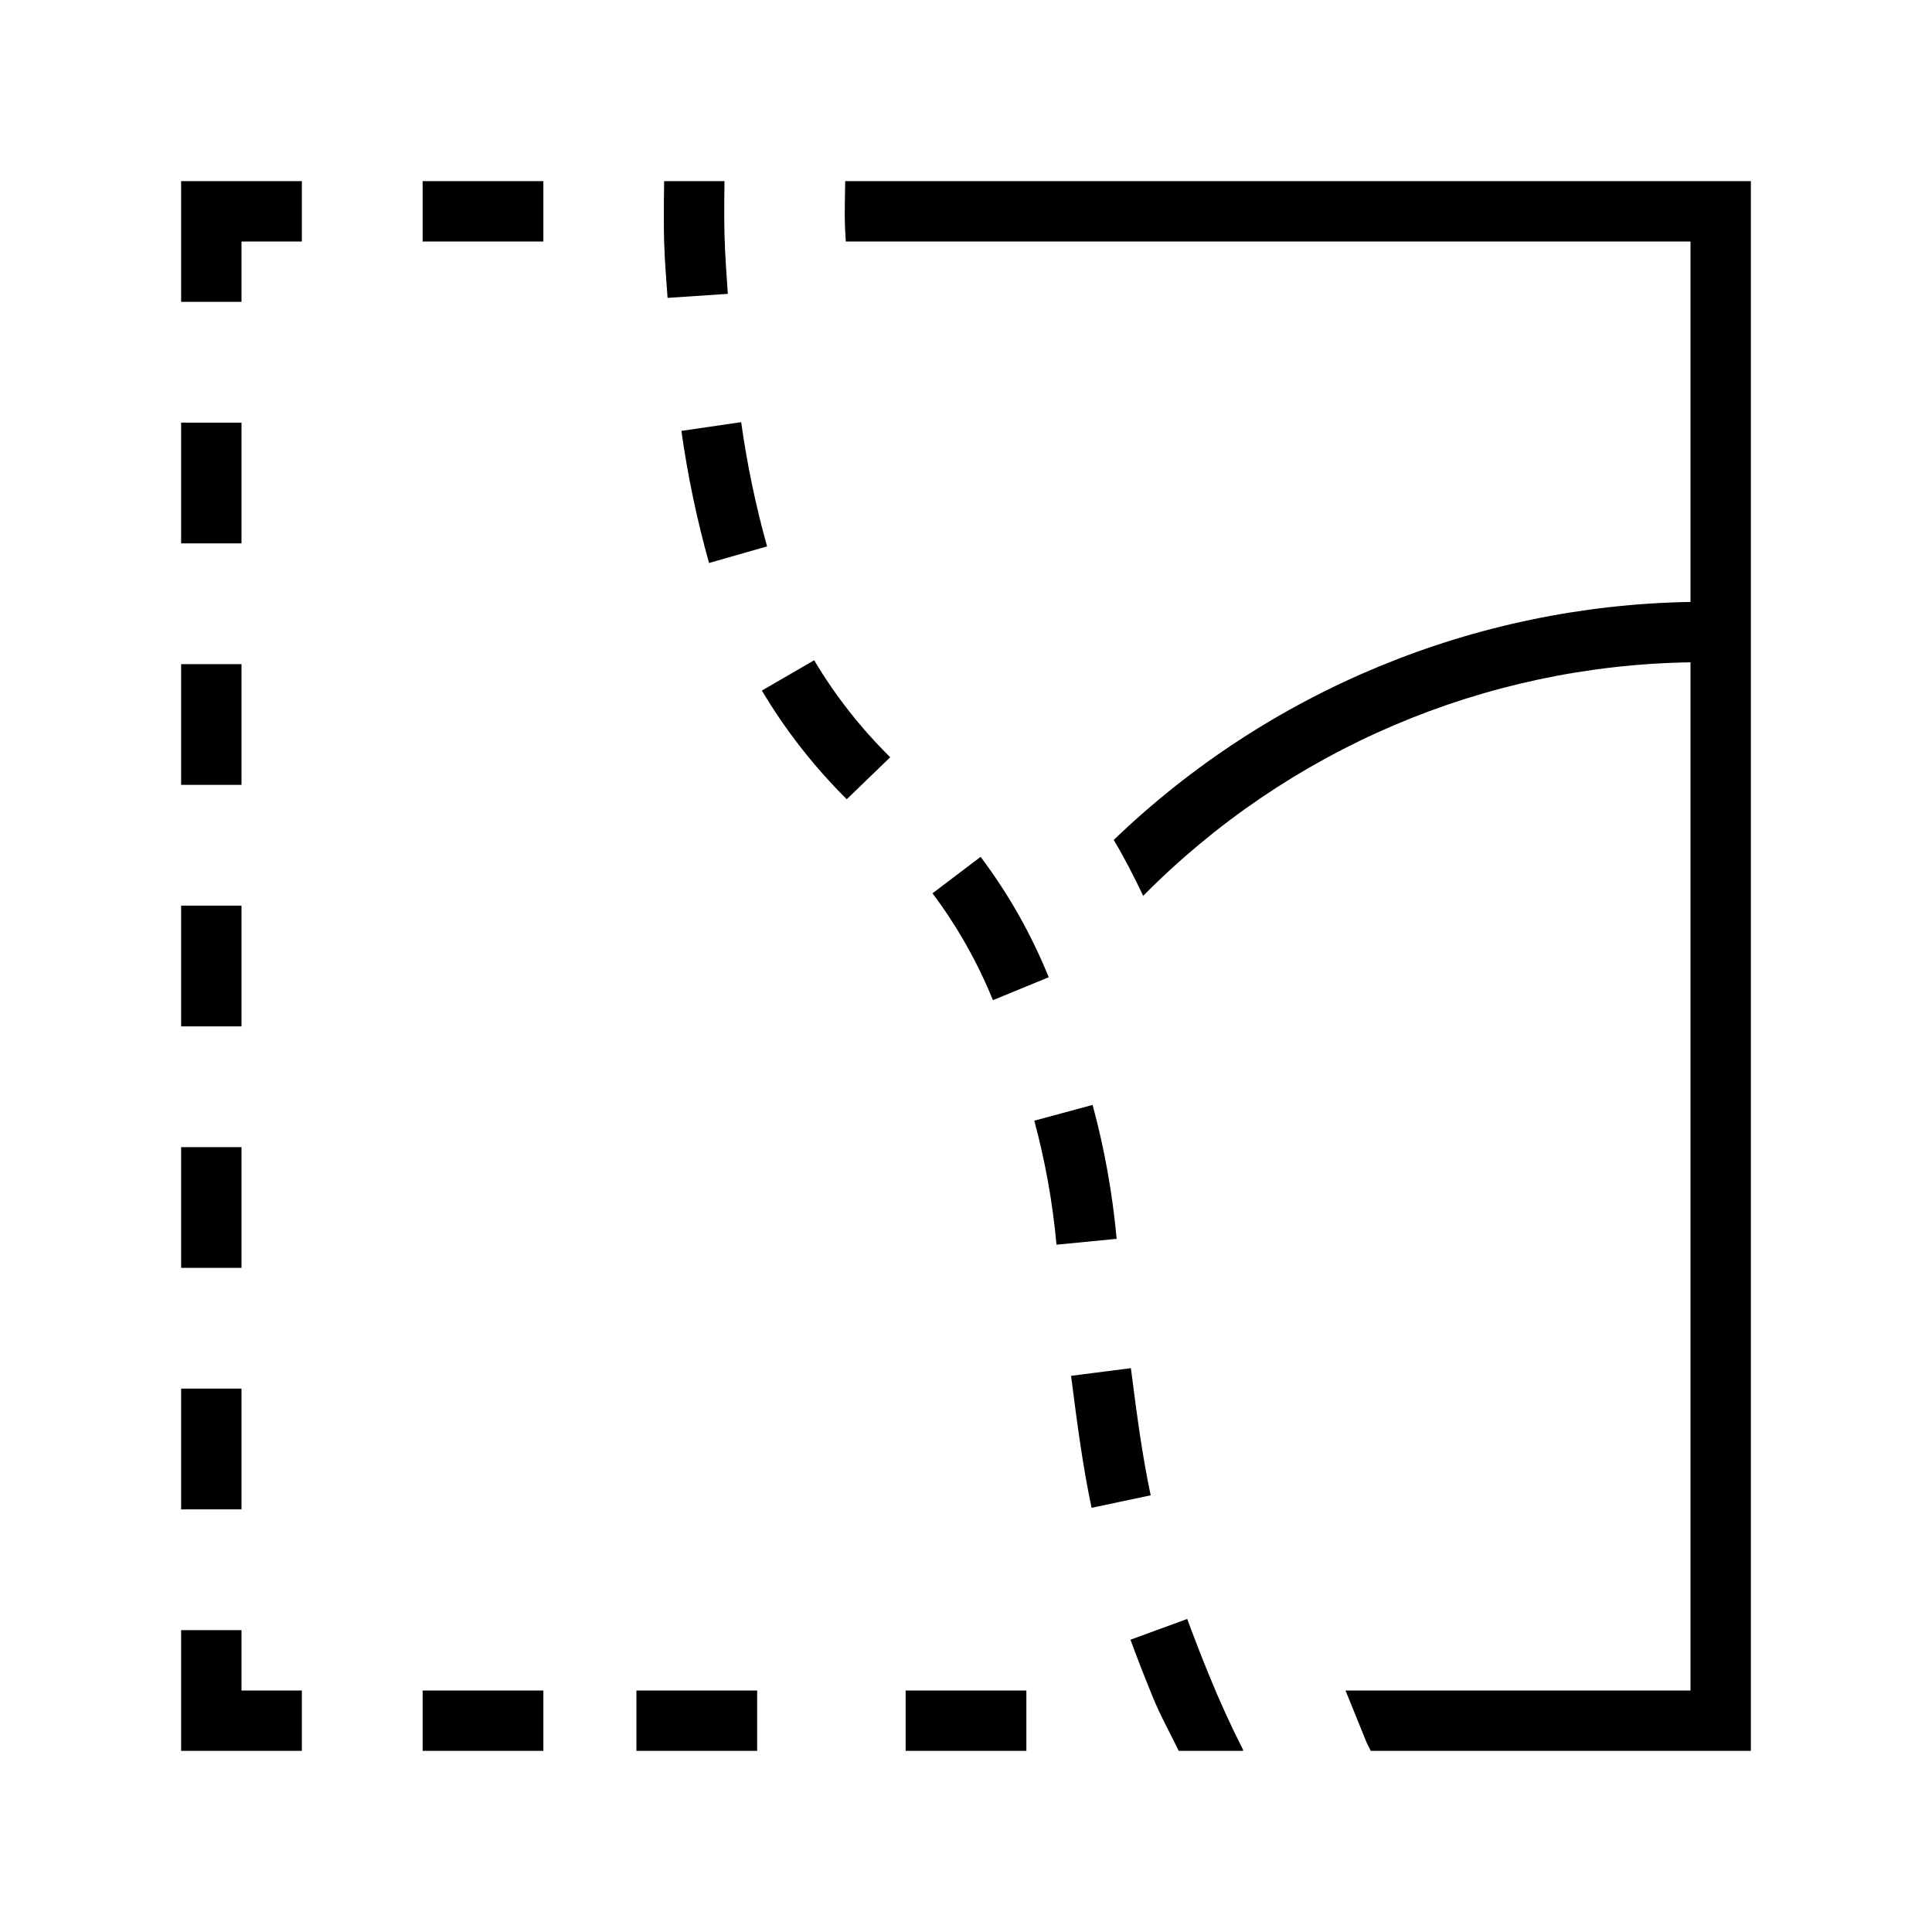
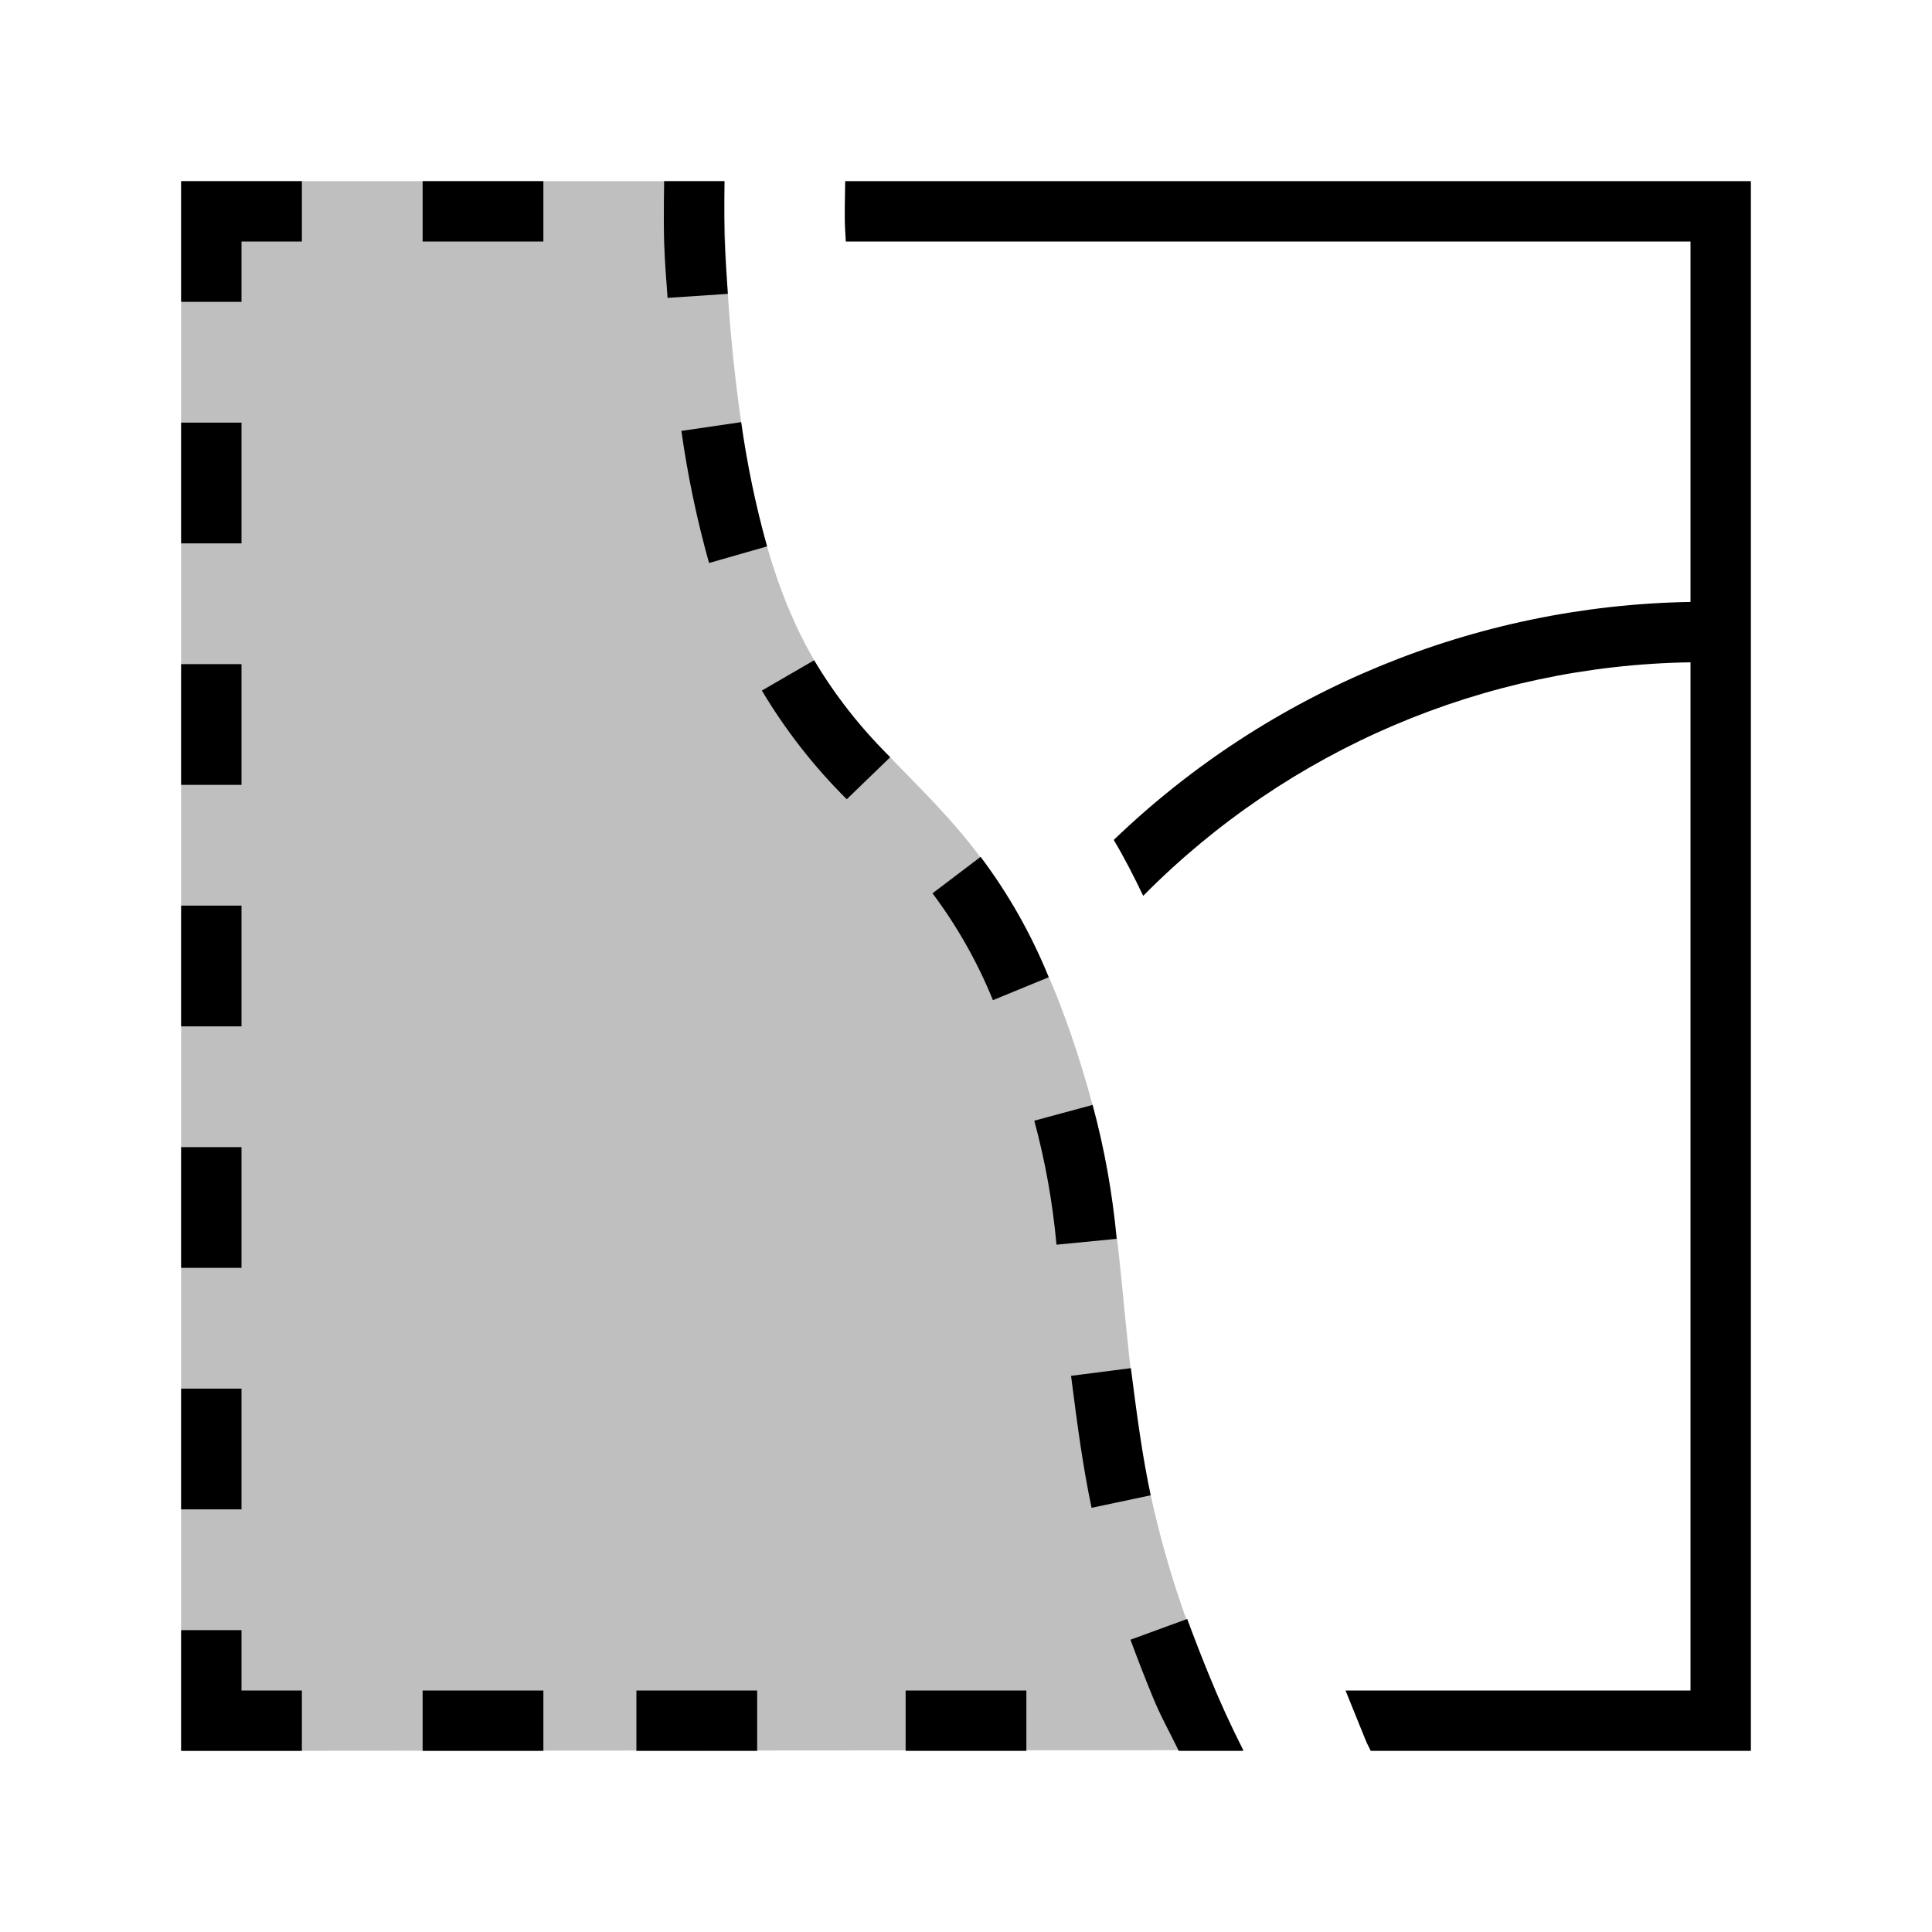
<svg xmlns="http://www.w3.org/2000/svg" viewBox="0 0 32 32">
+   <path d="M12 3a27.184 27.184 0 0 0 .276 3.992c.992 6.818 3.996 4.572 5.82 11.309.875 3.228.11 5.999 2.496 10.687L3 29V3z" opacity=".25" />
  <path d="M9 4H7V3h2zm2.744 5.325l.961-.275a15.776 15.776 0 0 1-.429-2.058l-.99.145a16.771 16.771 0 0 0 .458 2.188zm-.687-4.391l.998-.067c-.021-.31-.045-.622-.055-.972S12 3 12 3h-1s-.011.635 0 1 .037.636.057.934zM9 28H7v1h2zm3.541 0h-2v1h2zm4.59-9.438a12.05 12.05 0 0 1 .368 2.054l.996-.097a12.988 12.988 0 0 0-.398-2.218zm2.533 8.253l-.94.344c.108.293.23.609.37.95.126.31.286.594.43.891h1.06l.008-.012q-.31-.61-.572-1.256a28.45 28.45 0 0 1-.356-.917zM4 7H3v2h1zm13.74 15.788c.109.853.197 1.508.34 2.186l.979-.207c-.136-.641-.222-1.278-.328-2.106zM15 29h2v-1h-2zm.445-14.204a7.908 7.908 0 0 1 1.001 1.77l.924-.38a8.835 8.835 0 0 0-1.128-1.994zm-2.826-3.358a9.102 9.102 0 0 0 1.406 1.8l.72-.696a8.005 8.005 0 0 1-1.26-1.606zM4 19H3v2h1zM3 3v2h1V4h1V3H3zm1 20H3v2h1zm9.999-20c-.002.262-.014.522-.002.787.003.074.008.14.012.213H28v5.97a14.118 14.118 0 0 0-9.553 3.942c.176.294.336.608.488.926A13.02 13.02 0 0 1 28 10.97V28h-5.714l.337.832c.023.058.055.11.08.168H29V3zM4 15H3v2h1zm0-4H3v2h1zm0 16H3v2h2v-1H4z" />
  <path fill="none" d="M0 0h32v32H0z" />
</svg>
